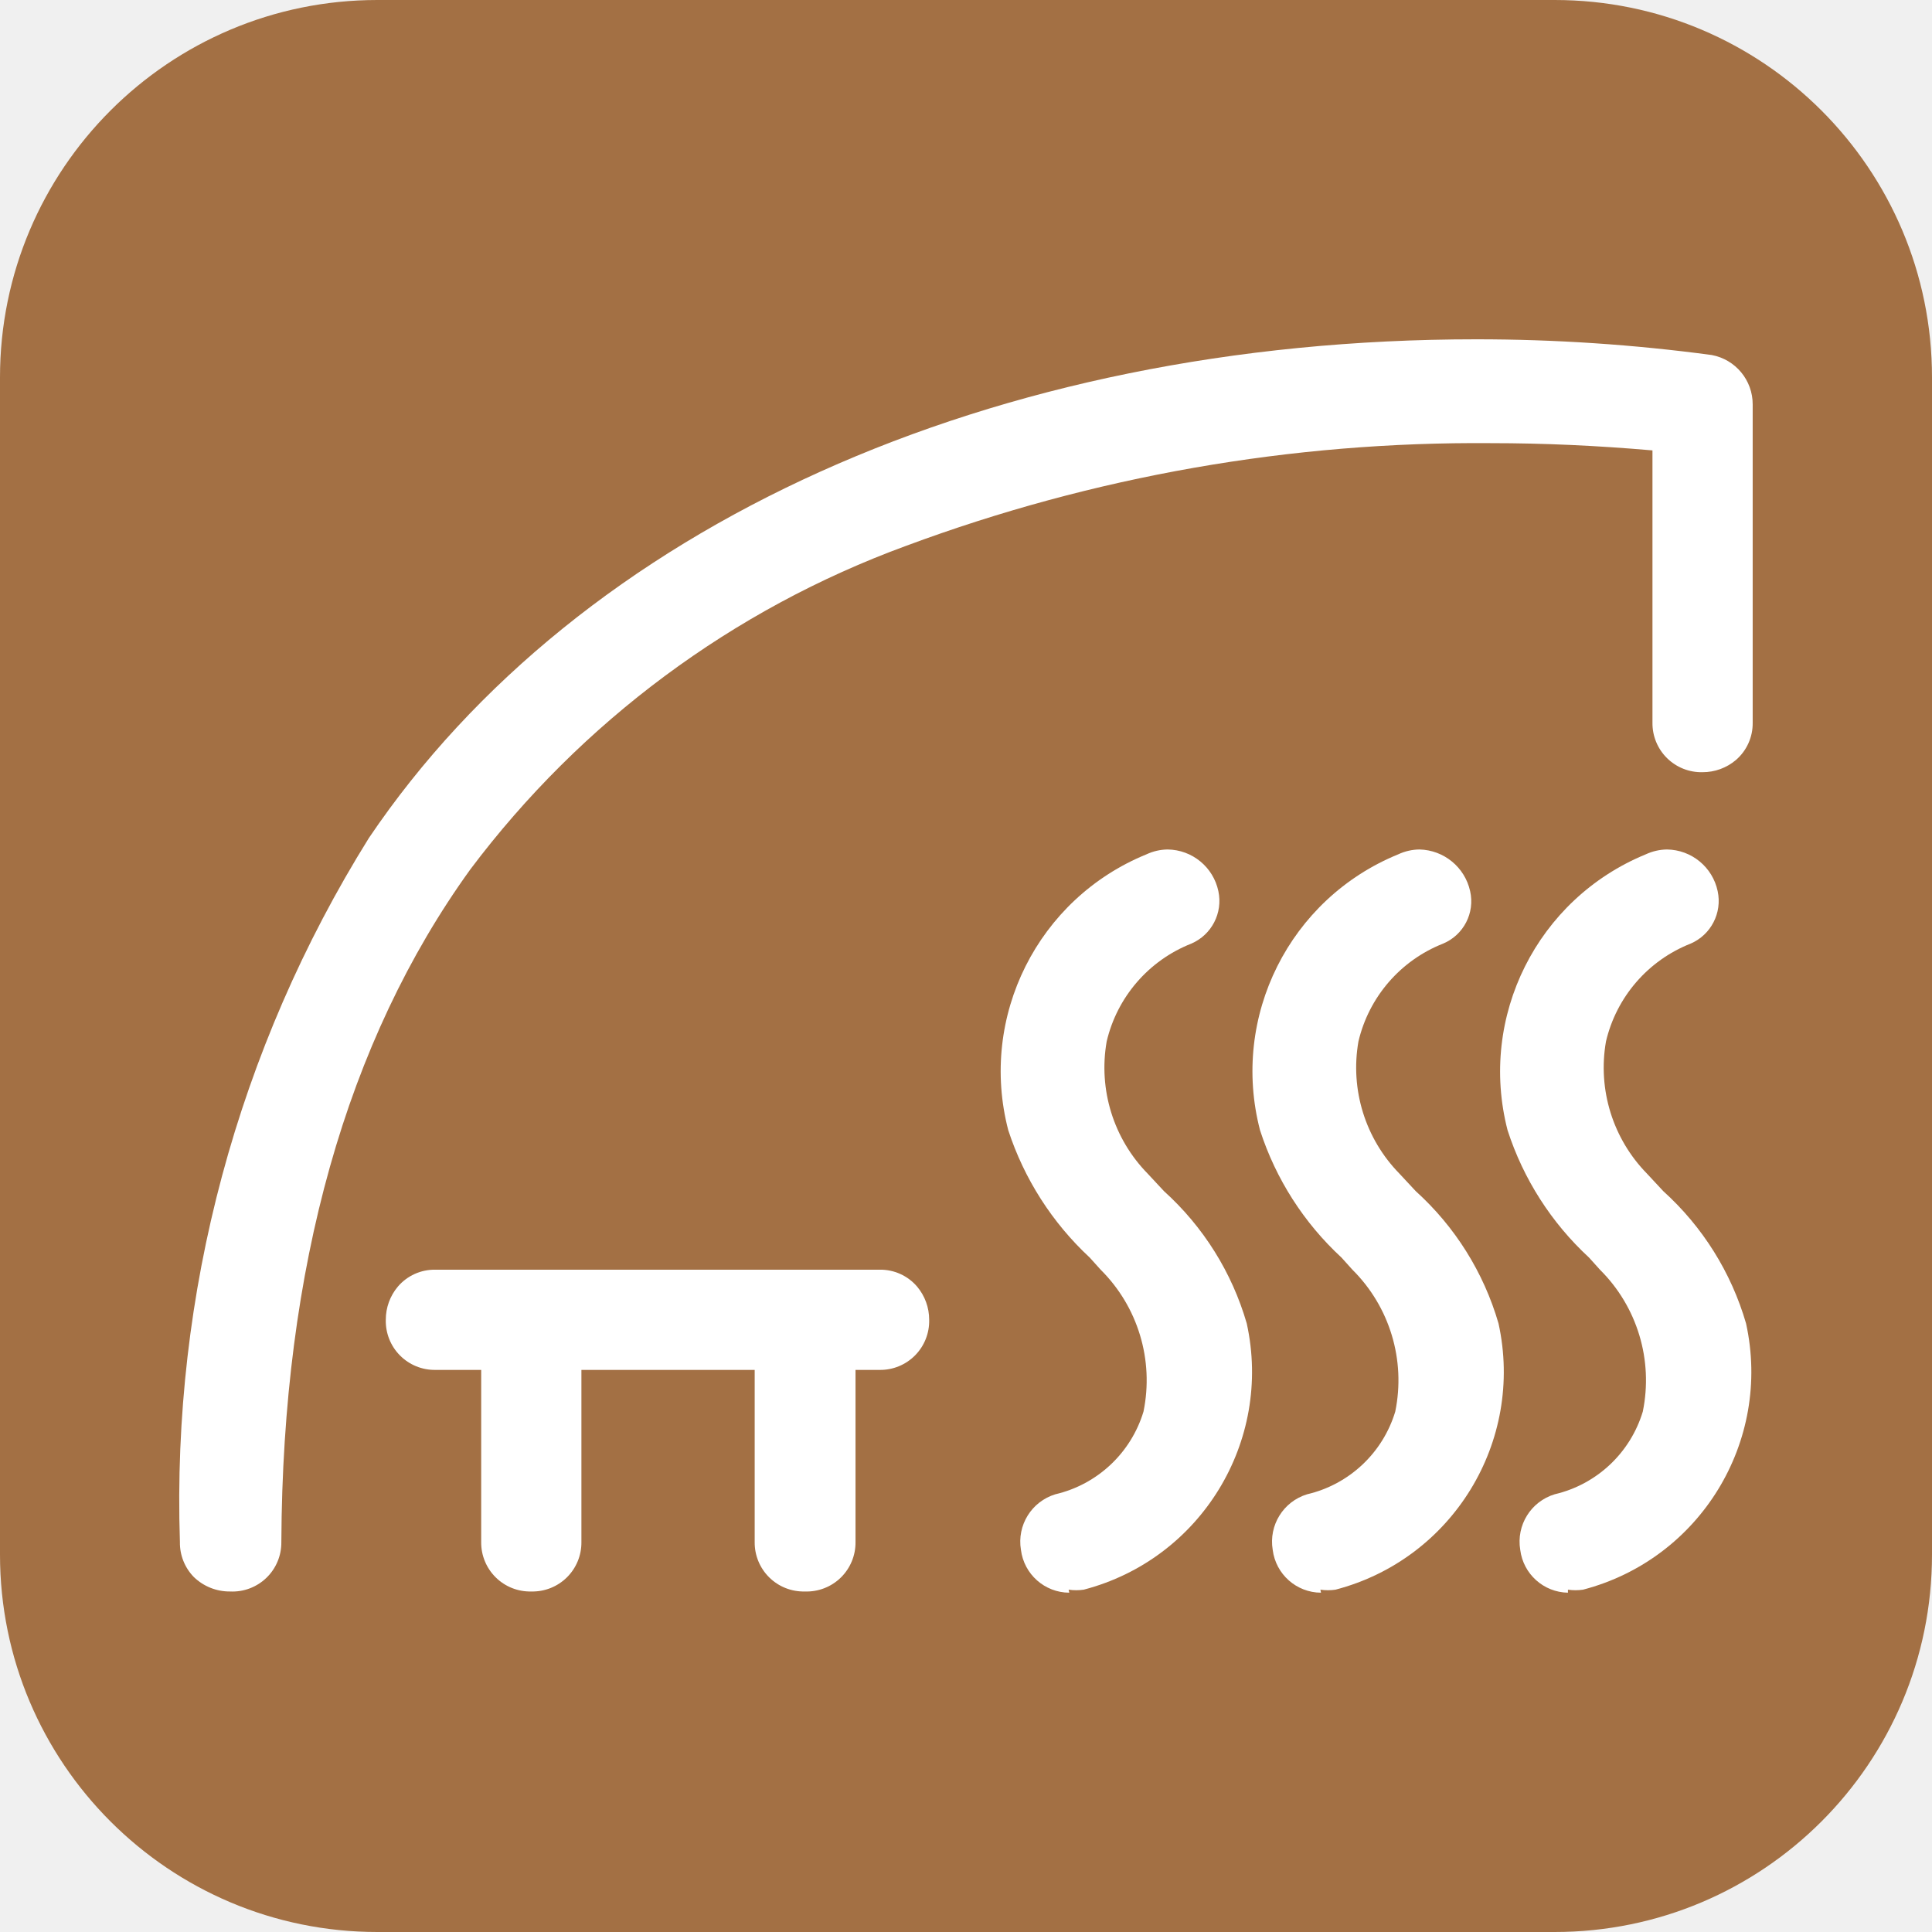
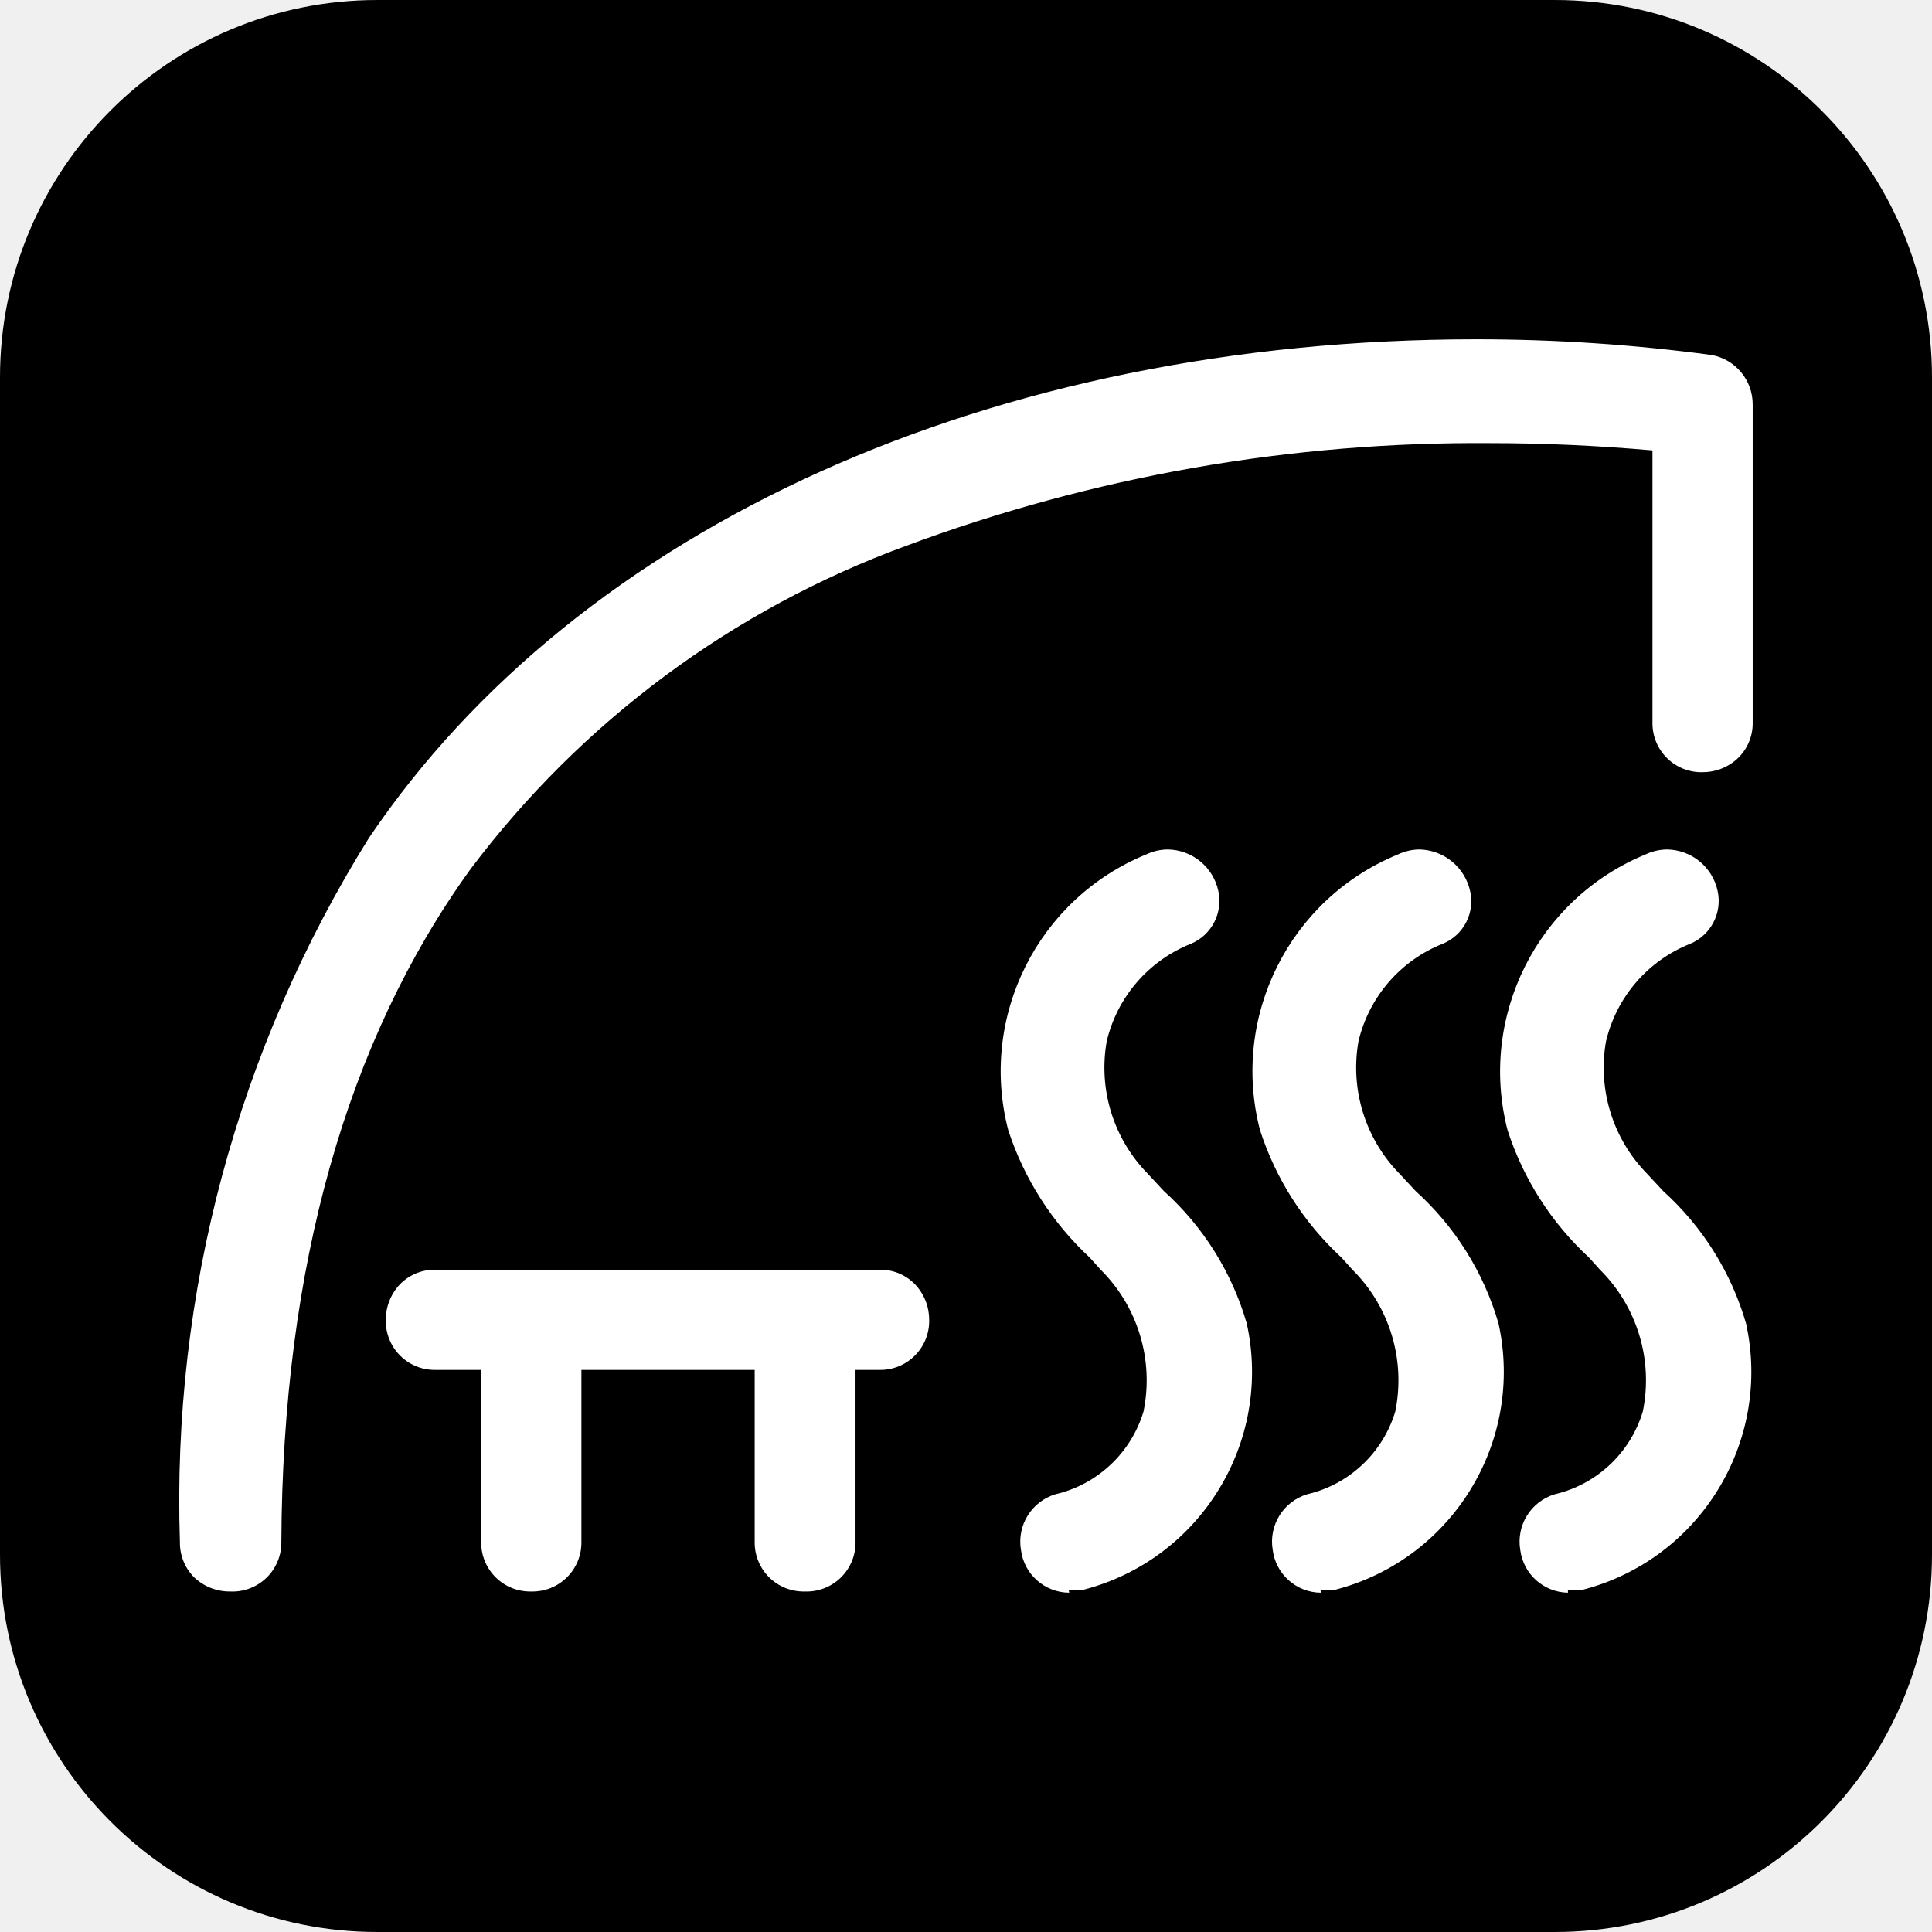
<svg xmlns="http://www.w3.org/2000/svg" id="0d43167b-1215-4892-a28c-dec1d022c7ba" data-name="圖層 1" viewBox="0 0 32 32">
  <rect id="svg_bg" width="32" height="32" rx="6.25" ry="6.25" />
  <path id="svg_tent" d="M-355.07-239.52a.85.85,0,0,1-.6-.24.81.81,0,0,1-.23-.58A20.74,20.74,0,0,1-352.77-252c3.49-5.17,10.34-8.26,18.34-8.26a29.28,29.28,0,0,1,3.9.26.83.83,0,0,1,.68.82v5.27a.8.8,0,0,1-.28.62.85.85,0,0,1-.55.2h0a.81.81,0,0,1-.83-.82v-4.51c-.92-.08-1.8-.12-2.67-.12a27.16,27.16,0,0,0-9.69,1.7,15.84,15.84,0,0,0-7.22,5.36c-2.05,2.84-3.11,6.59-3.13,11.14A.81.81,0,0,1-355.07-239.52Z" transform="translate(358.88 265.88)" style="fill:#fff" />
  <path id="svg_chair" d="M-345.55-239.52a.81.81,0,0,1-.83-.82v-2.85h-2.87v2.85a.81.81,0,0,1-.83.82.81.81,0,0,1-.83-.82v-2.85h-.76a.81.81,0,0,1-.82-.83.85.85,0,0,1,.2-.55.8.8,0,0,1,.62-.28h7.36a.8.8,0,0,1,.62.28.85.85,0,0,1,.2.55.81.81,0,0,1-.82.83h-.4v2.85A.81.81,0,0,1-345.55-239.52Z" transform="translate(358.88 265.88)" style="fill:#fff" />
  <path id="svg_river1" d="M-341.17-239.5a.81.81,0,0,1-.8-.71.82.82,0,0,1,.57-.92,2,2,0,0,0,1.46-1.37,2.58,2.58,0,0,0-.71-2.35l-.18-.2a5,5,0,0,1-1.35-2.11,3.88,3.88,0,0,1,2.29-4.57.85.85,0,0,1,.35-.08.87.87,0,0,1,.84.69.77.77,0,0,1-.45.87,2.31,2.31,0,0,0-1.4,1.62,2.51,2.51,0,0,0,.68,2.19l.27.29a4.72,4.72,0,0,1,1.37,2.19,3.73,3.73,0,0,1-2.7,4.41.86.86,0,0,1-.25,0Z" transform="translate(358.88 265.88)" style="fill:#fff" />
  <path id="svg_river2" d="M-337-239.5a.81.81,0,0,1-.8-.71.82.82,0,0,1,.57-.92,2,2,0,0,0,1.46-1.37,2.58,2.58,0,0,0-.71-2.35l-.18-.2a4.94,4.94,0,0,1-1.35-2.11,3.88,3.88,0,0,1,2.29-4.57.85.85,0,0,1,.35-.08.88.88,0,0,1,.84.69.76.76,0,0,1-.45.87,2.31,2.31,0,0,0-1.4,1.62,2.51,2.51,0,0,0,.68,2.19l.27.29a4.73,4.73,0,0,1,1.37,2.19,3.73,3.73,0,0,1-2.7,4.41.86.86,0,0,1-.25,0Z" transform="translate(358.88 265.88)" style="fill:#fff" />
  <path id="svg_river3" d="M-332.91-239.5a.81.81,0,0,1-.79-.71.82.82,0,0,1,.57-.92,2,2,0,0,0,1.46-1.37,2.58,2.58,0,0,0-.71-2.35l-.18-.2a4.94,4.94,0,0,1-1.35-2.11,3.89,3.89,0,0,1,2.29-4.57.86.86,0,0,1,.35-.08.87.87,0,0,1,.84.69.77.77,0,0,1-.45.87,2.31,2.31,0,0,0-1.4,1.62,2.51,2.51,0,0,0,.68,2.19l.27.29a4.73,4.73,0,0,1,1.37,2.19,3.73,3.73,0,0,1-2.7,4.41.86.86,0,0,1-.25,0Z" transform="translate(358.88 265.88)" style="fill:#fff" />
  <style>
    #svg_bg{
-       fill:#a37044;
+       fill:#000;
    }
    
    @media (prefers-color-scheme: dark) {
      /* dark theme styles */
    }
  </style>
</svg>
